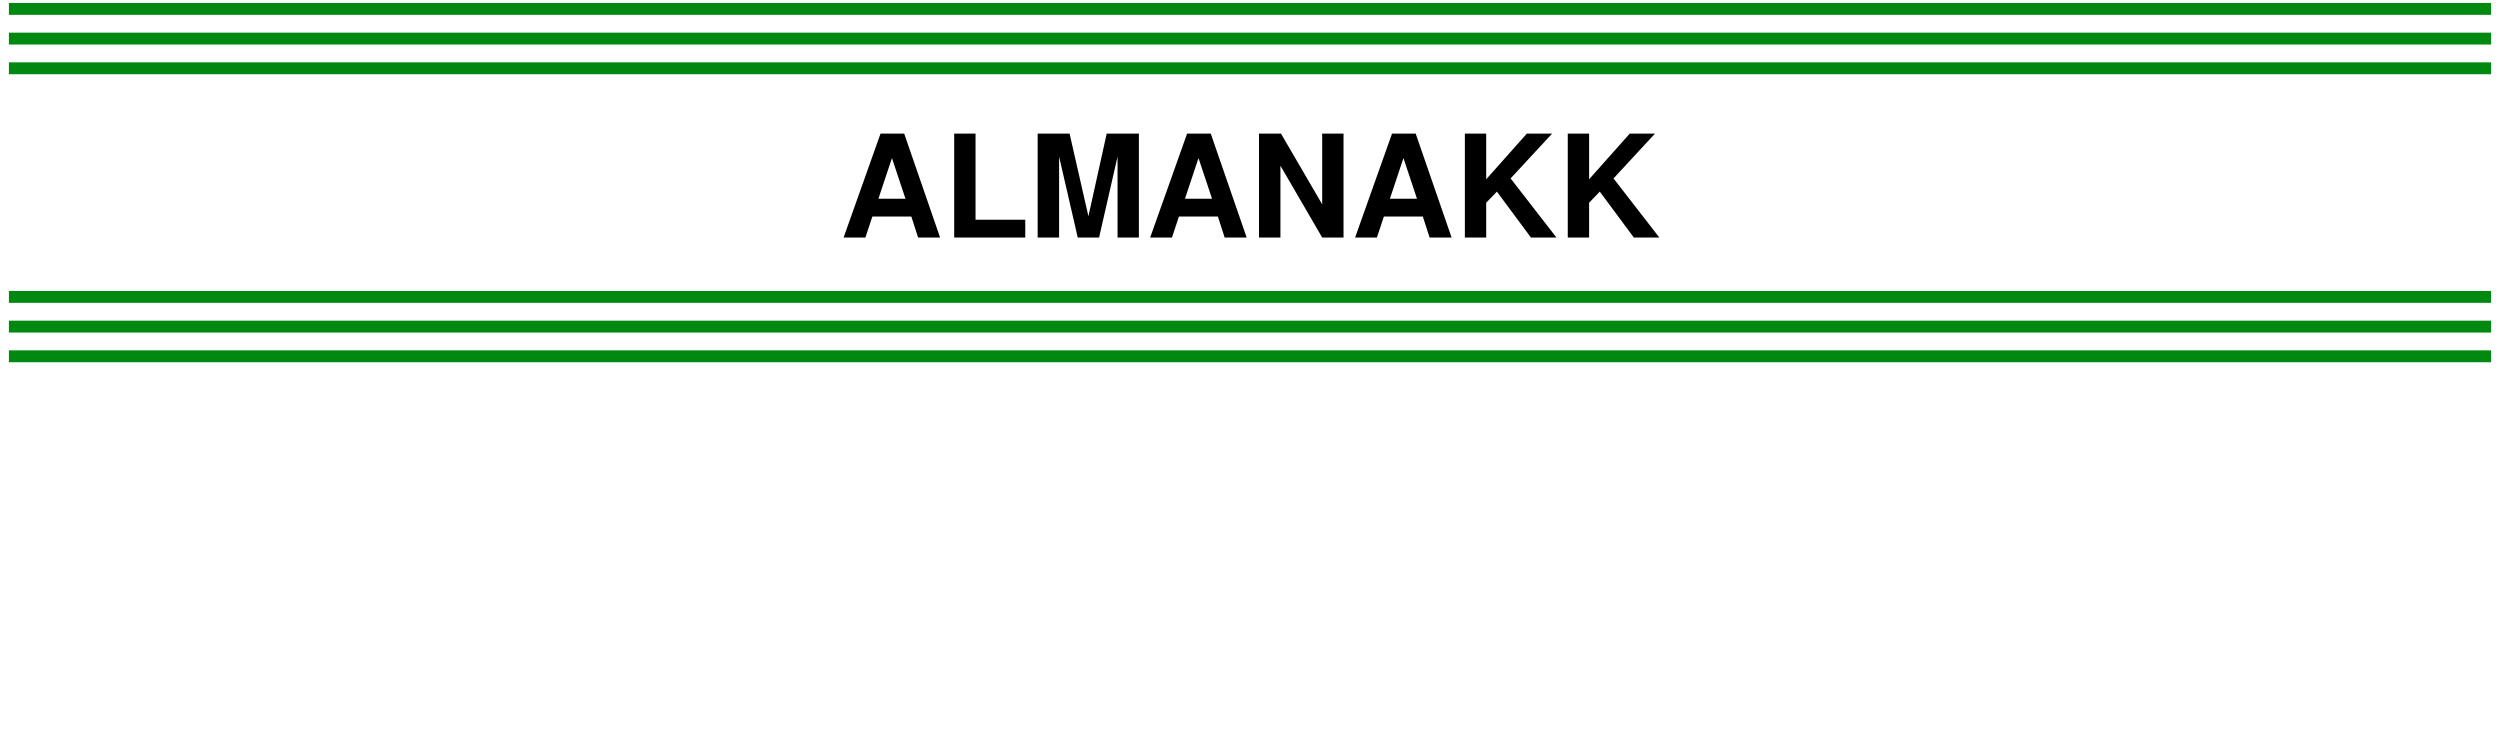
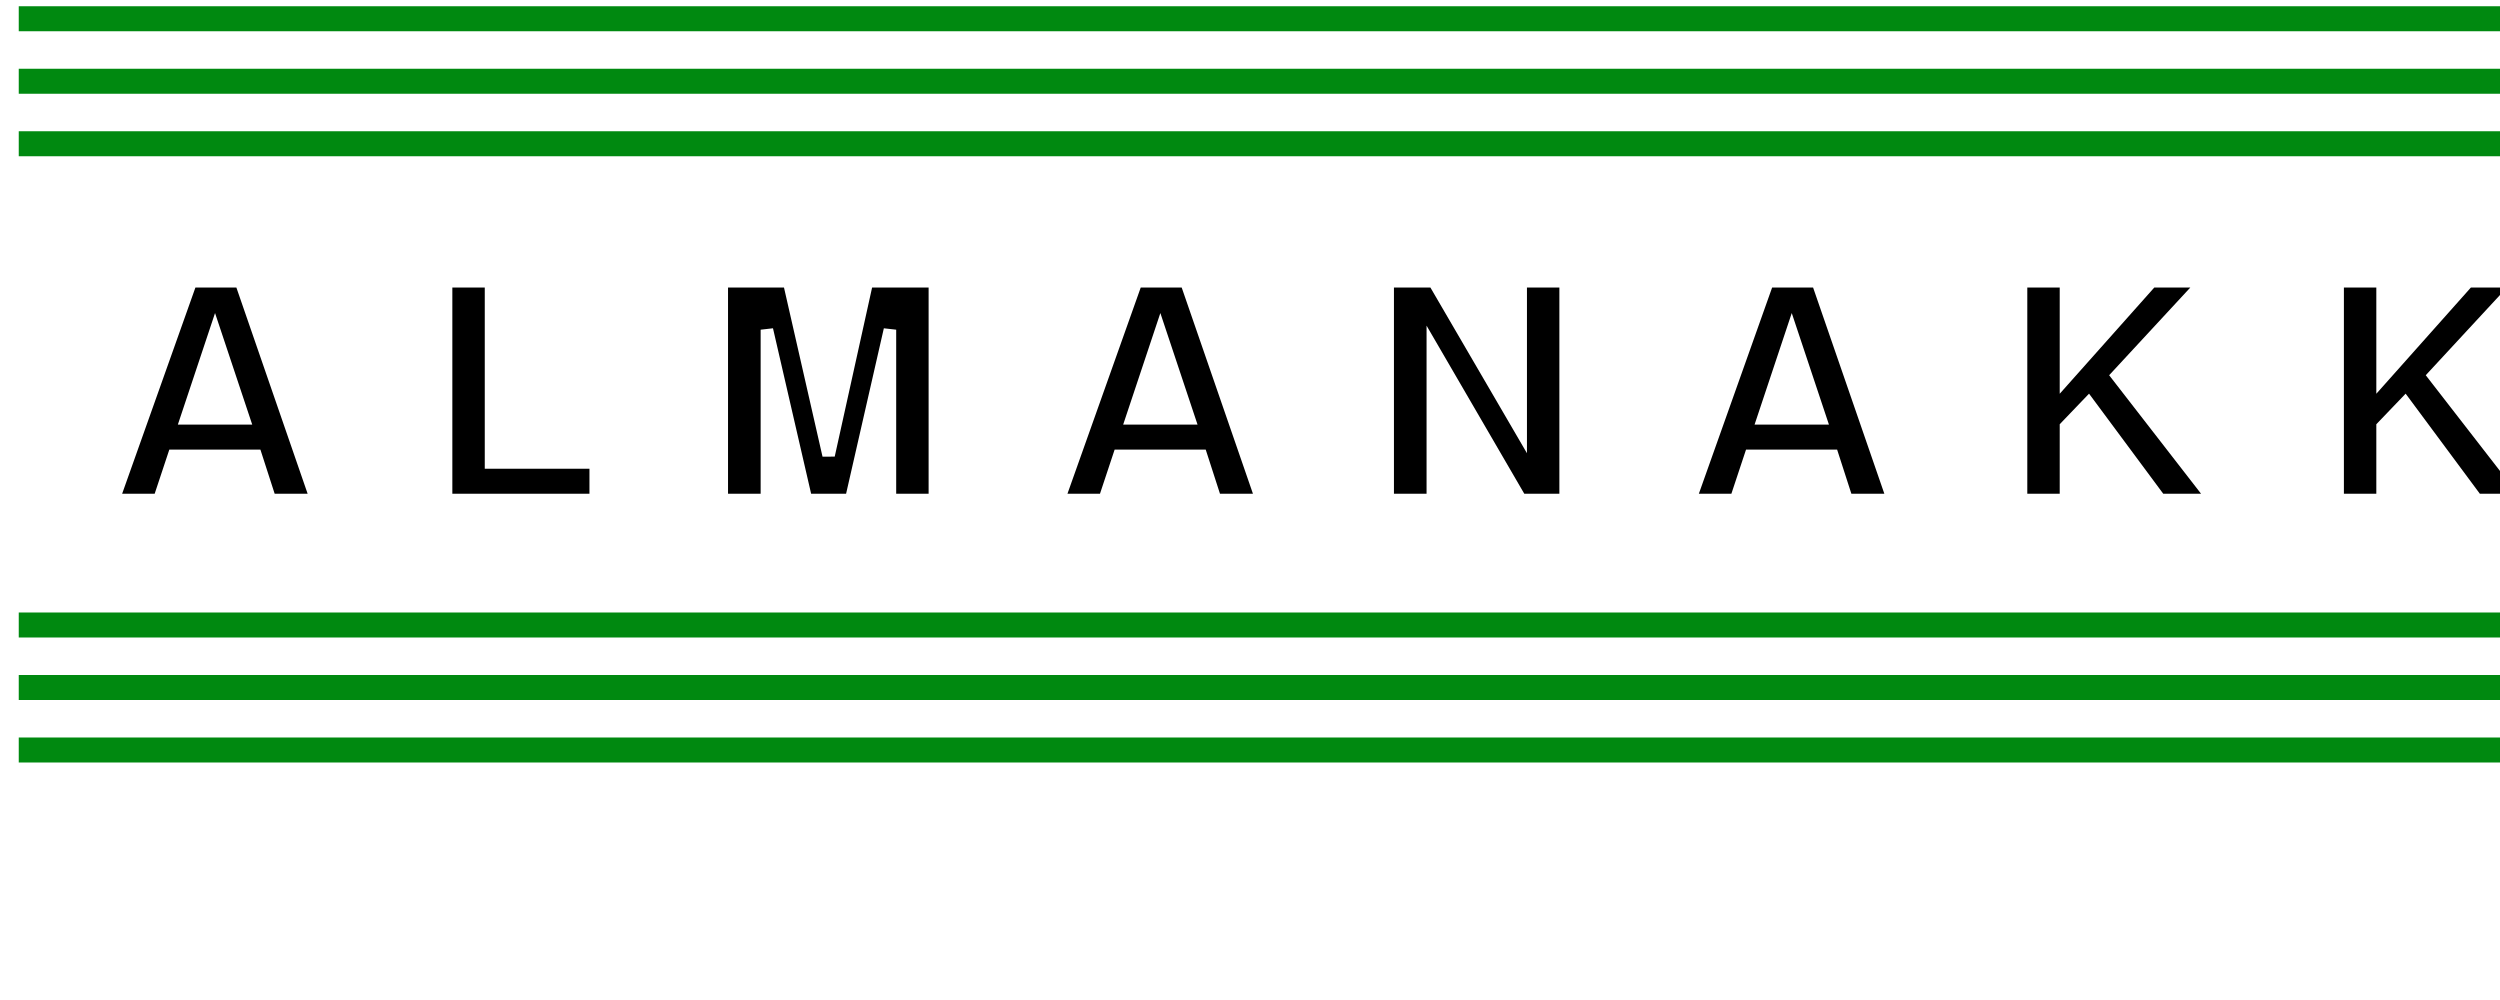
- <svg xmlns="http://www.w3.org/2000/svg" width="421" height="123">
+ <svg xmlns="http://www.w3.org/2000/svg" width="200" height="80">
  <g class="layer" display="inline">
-     <line fill="none" id="svg_2" stroke="#008910" stroke-width="2" x1="1.5" x2="419.5" y1="1.5" y2="1.5" />
-     <line fill="none" id="svg_3" stroke="#008910" stroke-width="2" x1="1.5" x2="419.5" y1="6.5" y2="6.5" />
-     <line fill="none" id="svg_4" stroke="#008910" stroke-width="2" x1="1.5" x2="419.5" y1="11.5" y2="11.5" />
-     <text fill="#000000" font-family="Helvetica" font-size="24" font-weight="bold" id="svg_5" stroke="#008910" stroke-width="0" text-anchor="middle" x="210.5" xml:space="preserve" y="40.0">ALMANAKK</text>
-     <line fill="none" id="svg_6" stroke="#008910" stroke-width="2" x1="1.5" x2="419.5" y1="50.0" y2="50.0" />
-     <line fill="none" id="svg_7" stroke="#008910" stroke-width="2" x1="1.5" x2="419.5" y1="55.0" y2="55.0" />
-     <line fill="none" id="svg_8" stroke="#008910" stroke-width="2" x1="1.5" x2="419.5" y1="60.0" y2="60.0" />
+     <line fill="none" id="svg_2" stroke="#008910" stroke-width="2" x1="1.5" x2="201.5" y1="1.5" y2="1.5" />
+     <line fill="none" id="svg_3" stroke="#008910" stroke-width="2" x1="1.5" x2="201.5" y1="6.5" y2="6.5" />
+     <line fill="none" id="svg_4" stroke="#008910" stroke-width="2" x1="1.5" x2="201.5" y1="11.5" y2="11.5" />
+     <text class="text" x="105.5" xml:space="preserve" y="40.0" letter-spacing="8">ALMANAKK</text>
+     <line fill="none" id="svg_6" stroke="#008910" stroke-width="2" x1="1.5" x2="201.5" y1="50.0" y2="50.0" />
+     <line fill="none" id="svg_7" stroke="#008910" stroke-width="2" x1="1.5" x2="201.5" y1="55.0" y2="55.0" />
+     <line fill="none" id="svg_8" stroke="#008910" stroke-width="2" x1="1.5" x2="201.5" y1="60.0" y2="60.0" />
  </g>
+   <style>
+  
+     .text {
+     font-size: 24px;
+     font-family: Helvetica;
+     font-weight: bold;
+     stroke:rgb(255, 255, 255);
+     stroke-width: 0;
+     text-anchor: middle;
+     stroke-width: 1px;
+     stroke-linecap: butt;
+     stroke-linejoin: miter;
+     }
+     
+ 
+  </style>
</svg>
